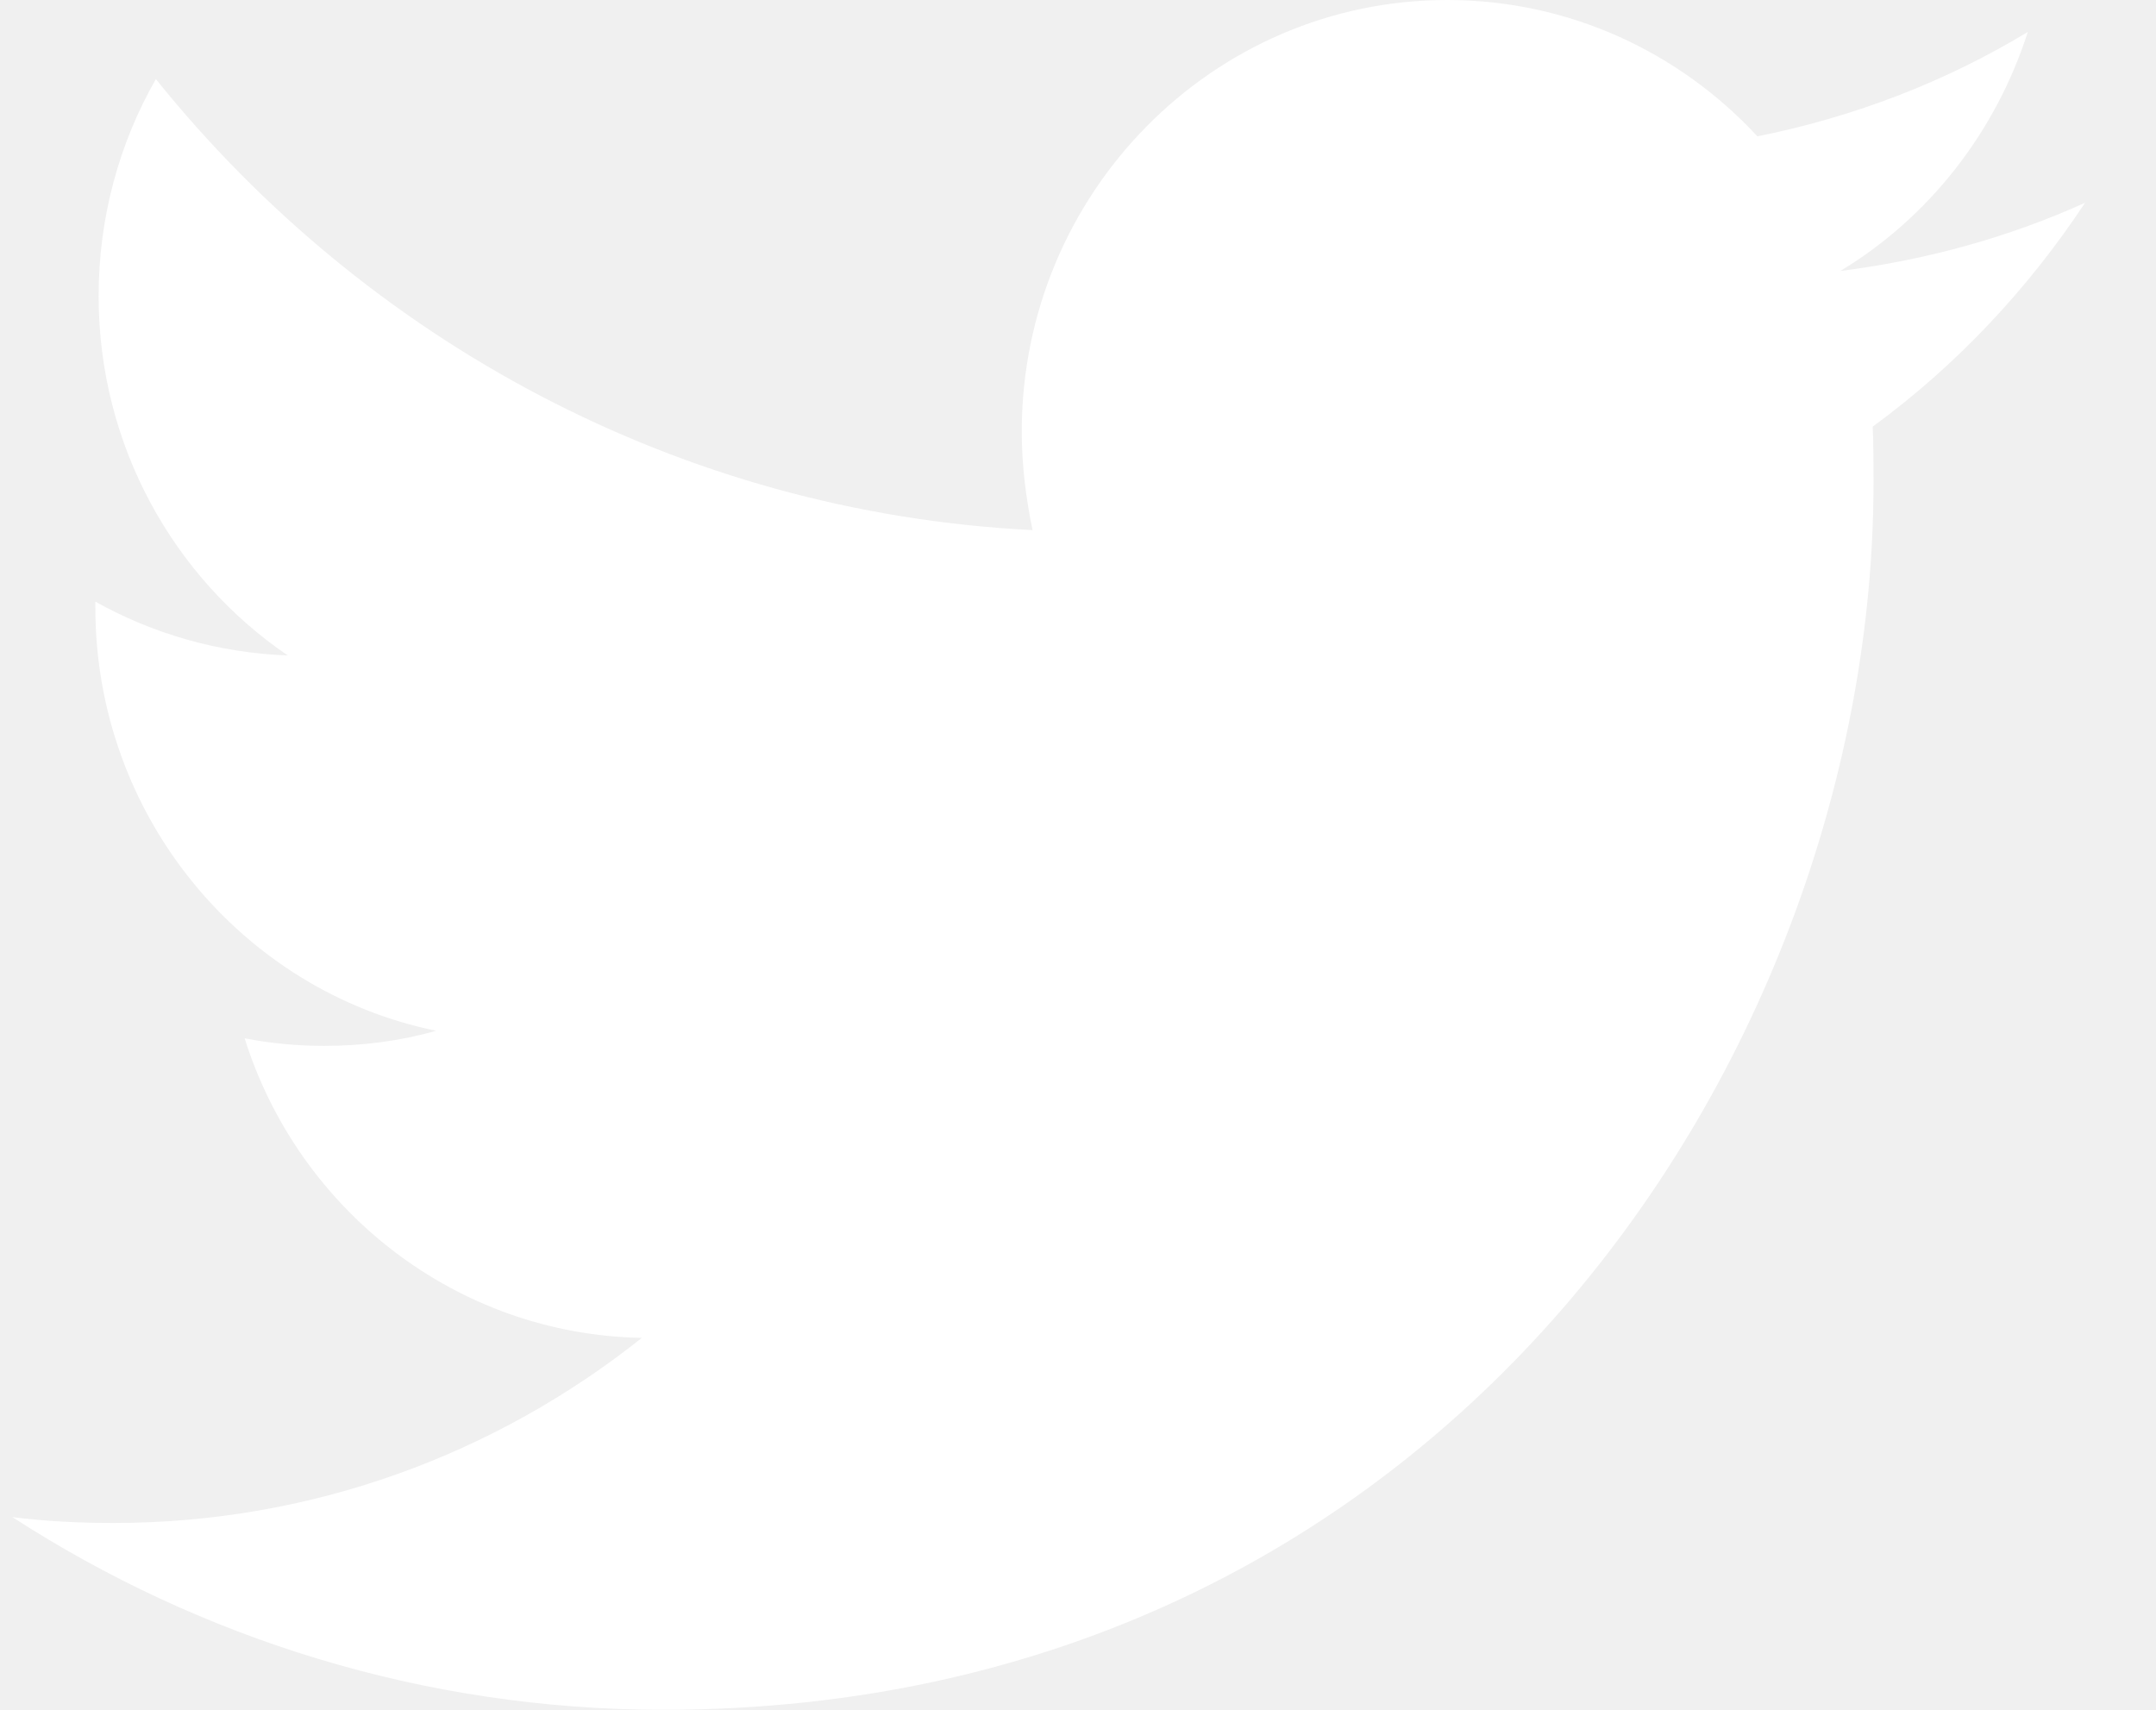
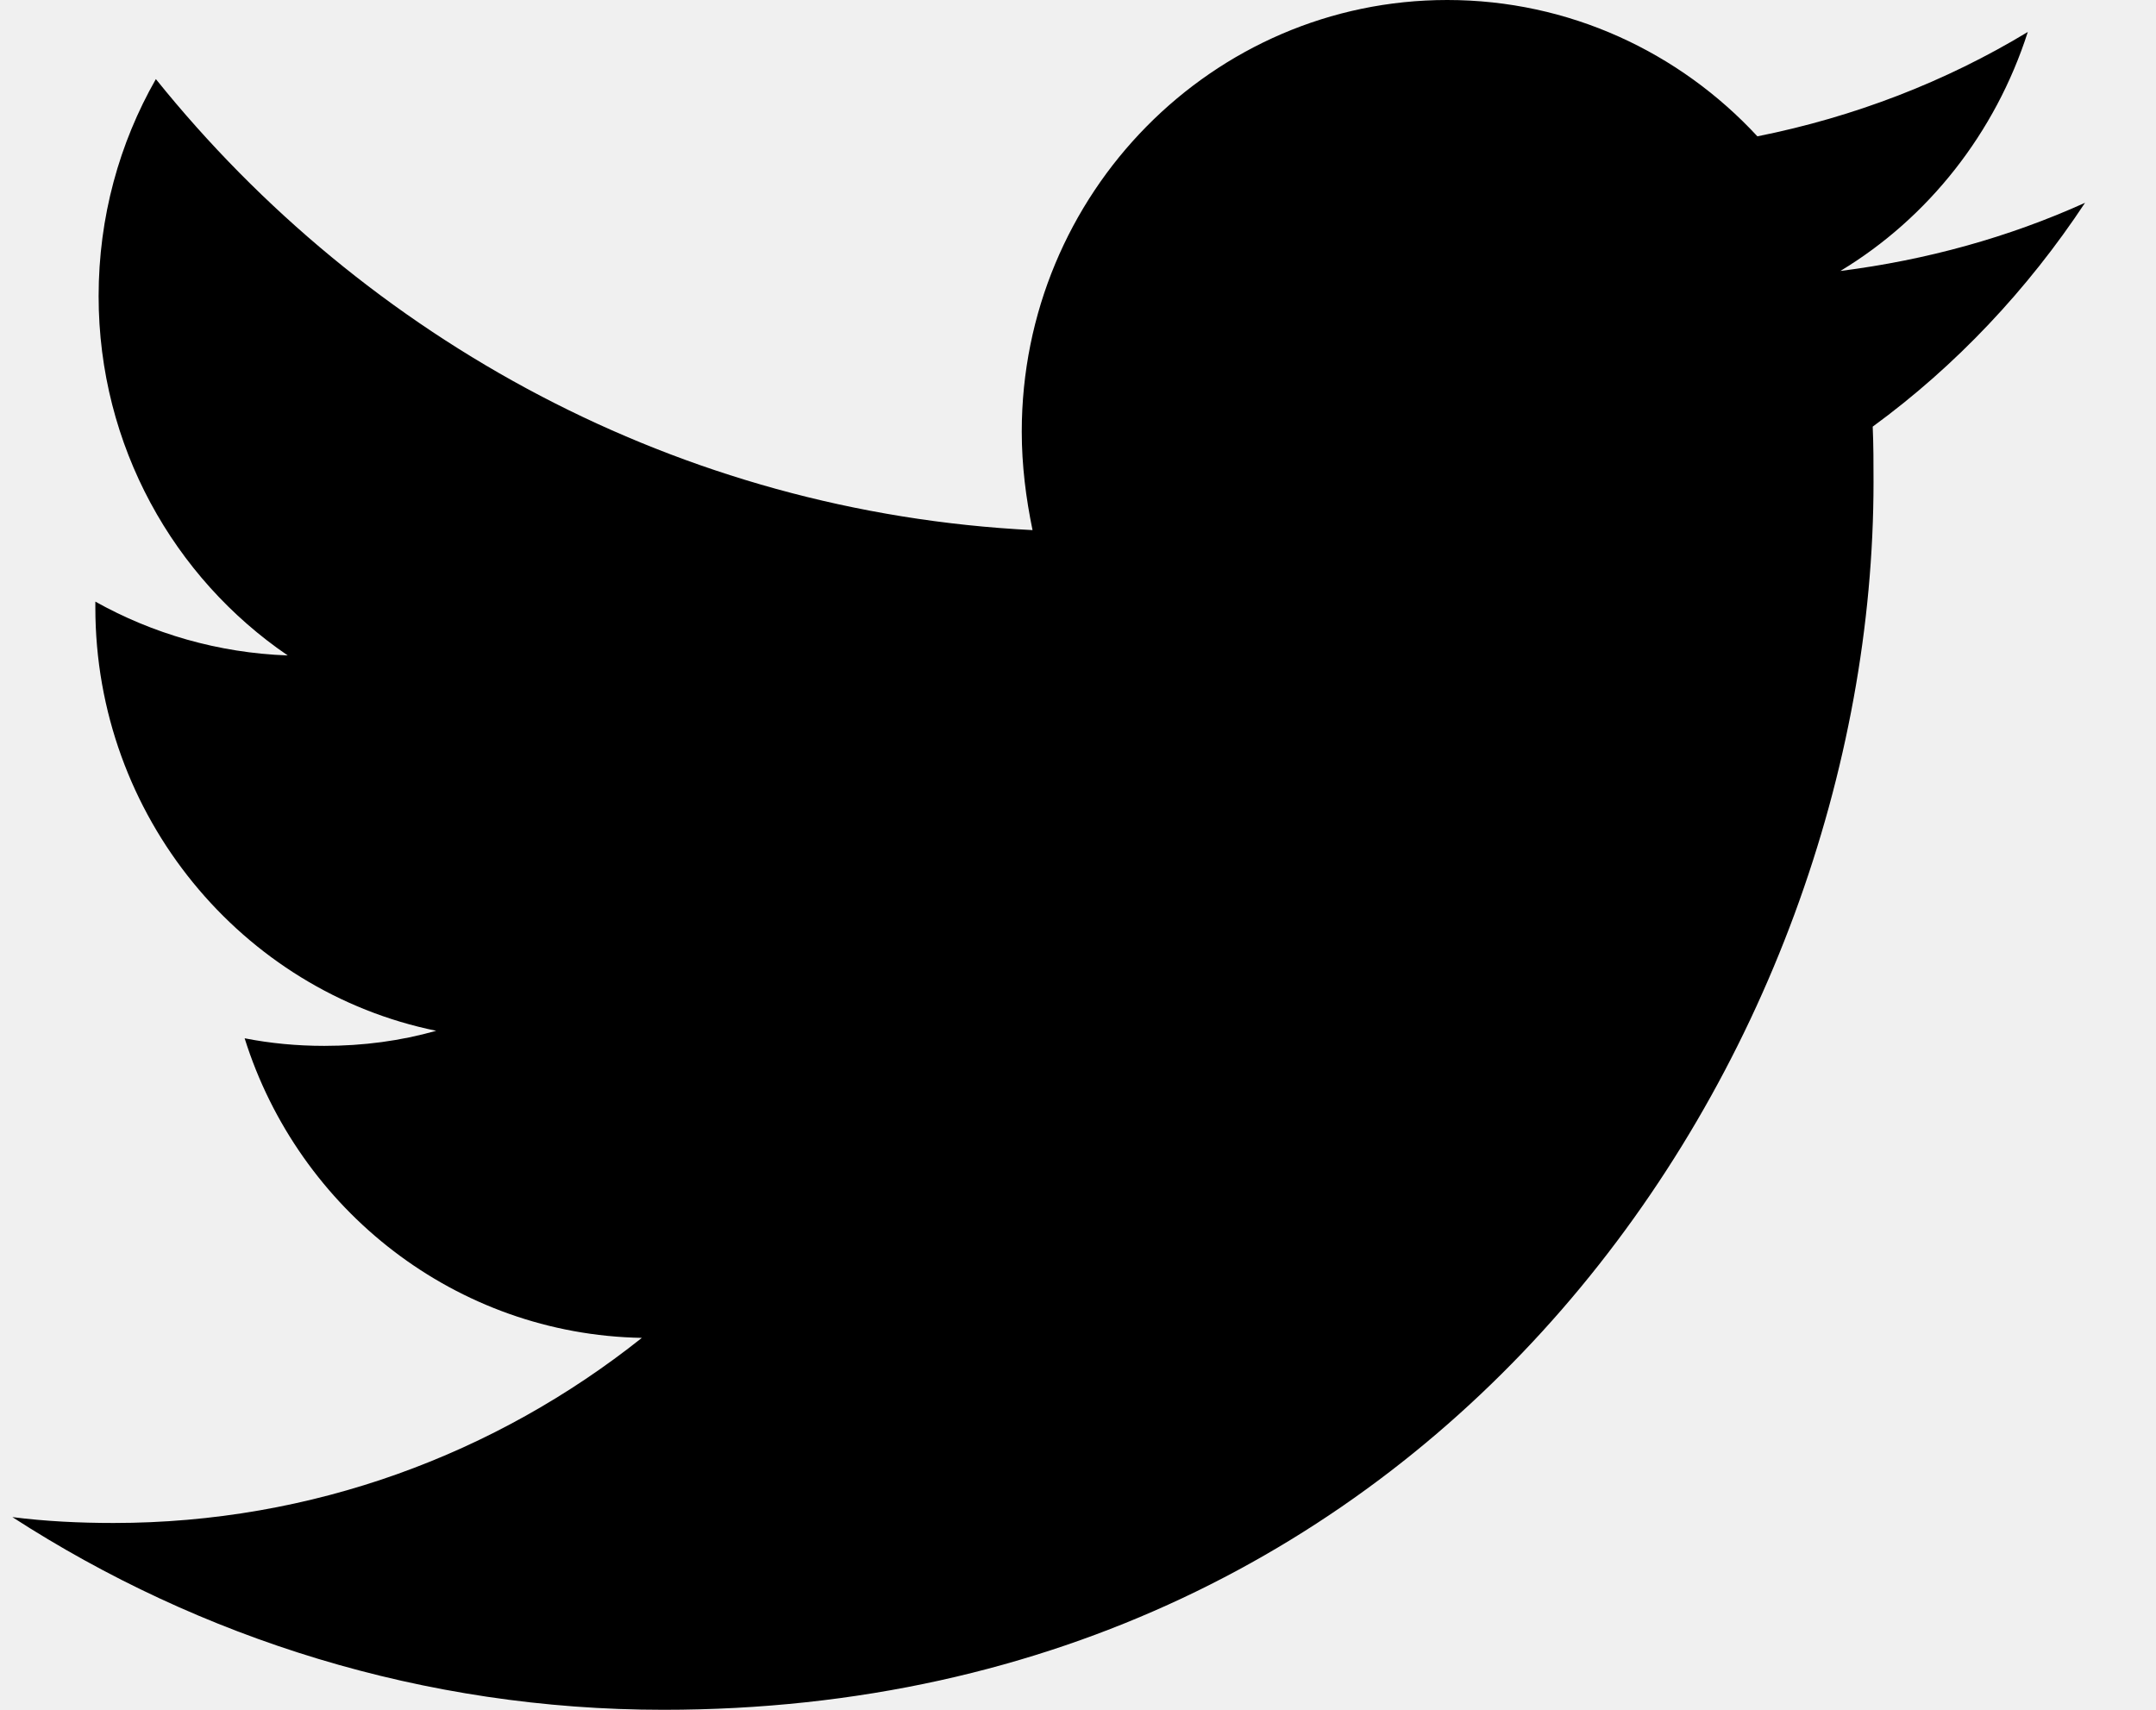
<svg xmlns="http://www.w3.org/2000/svg" width="29" height="23" viewBox="0 0 29 23" fill="none">
-   <path d="M8.757 23C19.277 23 25.034 14.149 25.034 6.486C25.034 6.237 25.034 5.988 25.023 5.739C26.139 4.924 27.109 3.894 27.879 2.728C26.852 3.192 25.748 3.498 24.588 3.645C25.77 2.932 26.674 1.788 27.109 0.43C26.005 1.098 24.777 1.573 23.472 1.834C22.424 0.702 20.94 0 19.3 0C16.143 0 13.577 2.603 13.577 5.807C13.577 6.259 13.633 6.701 13.722 7.131C8.969 6.893 4.752 4.573 1.93 1.064C1.439 1.924 1.16 2.92 1.16 3.984C1.16 5.999 2.175 7.776 3.704 8.817C2.767 8.783 1.885 8.523 1.116 8.093C1.116 8.116 1.116 8.138 1.116 8.172C1.116 10.979 3.09 13.334 5.701 13.866C5.221 14.002 4.719 14.069 4.195 14.069C3.826 14.069 3.47 14.035 3.124 13.967C3.849 16.277 5.968 17.952 8.467 17.997C6.504 19.559 4.038 20.487 1.361 20.487C0.904 20.487 0.446 20.465 0 20.408C2.521 22.038 5.533 23 8.757 23Z" transform="translate(0.166504)" fill="white" />
+   <path d="M8.757 23C19.277 23 25.034 14.149 25.034 6.486C25.034 6.237 25.034 5.988 25.023 5.739C26.139 4.924 27.109 3.894 27.879 2.728C26.852 3.192 25.748 3.498 24.588 3.645C25.77 2.932 26.674 1.788 27.109 0.43C26.005 1.098 24.777 1.573 23.472 1.834C22.424 0.702 20.94 0 19.3 0C16.143 0 13.577 2.603 13.577 5.807C13.577 6.259 13.633 6.701 13.722 7.131C8.969 6.893 4.752 4.573 1.93 1.064C1.439 1.924 1.16 2.92 1.16 3.984C1.16 5.999 2.175 7.776 3.704 8.817C2.767 8.783 1.885 8.523 1.116 8.093C1.116 8.116 1.116 8.138 1.116 8.172C1.116 10.979 3.09 13.334 5.701 13.866C5.221 14.002 4.719 14.069 4.195 14.069C3.826 14.069 3.47 14.035 3.124 13.967C3.849 16.277 5.968 17.952 8.467 17.997C6.504 19.559 4.038 20.487 1.361 20.487C0.904 20.487 0.446 20.465 0 20.408C2.521 22.038 5.533 23 8.757 23Z" transform="translate(0.166504)" fill="currentColor" />
</svg>
